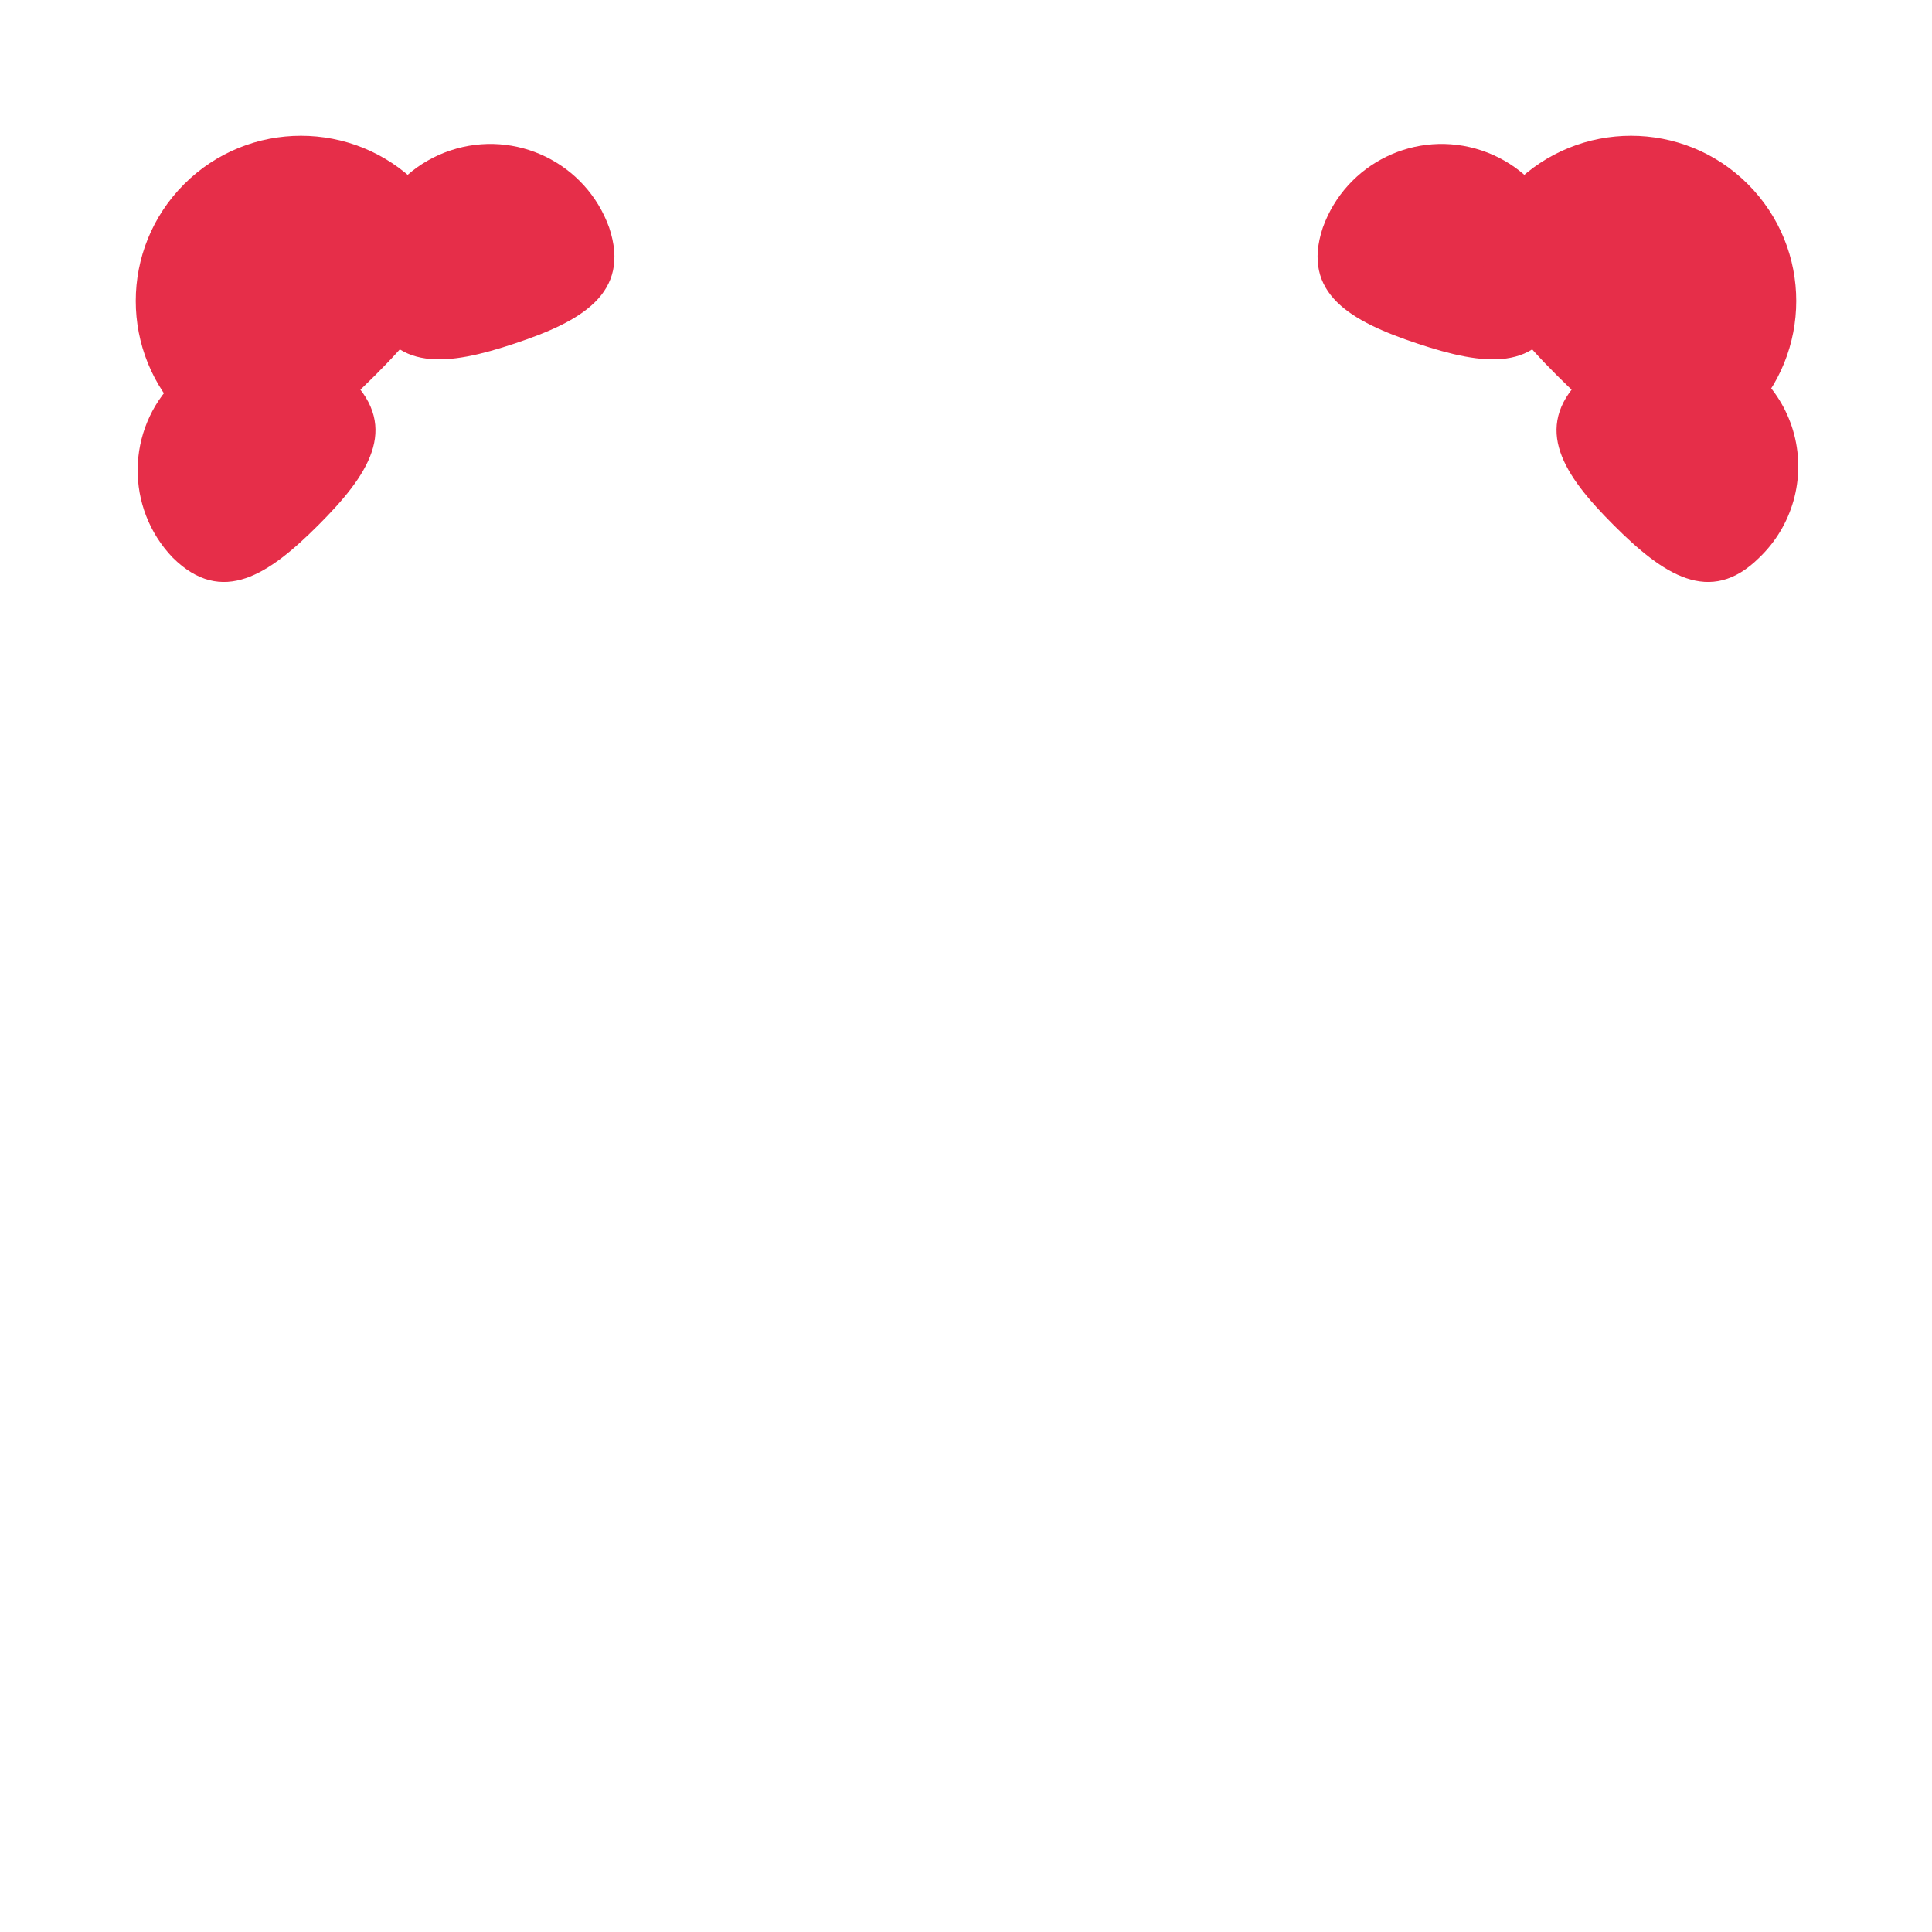
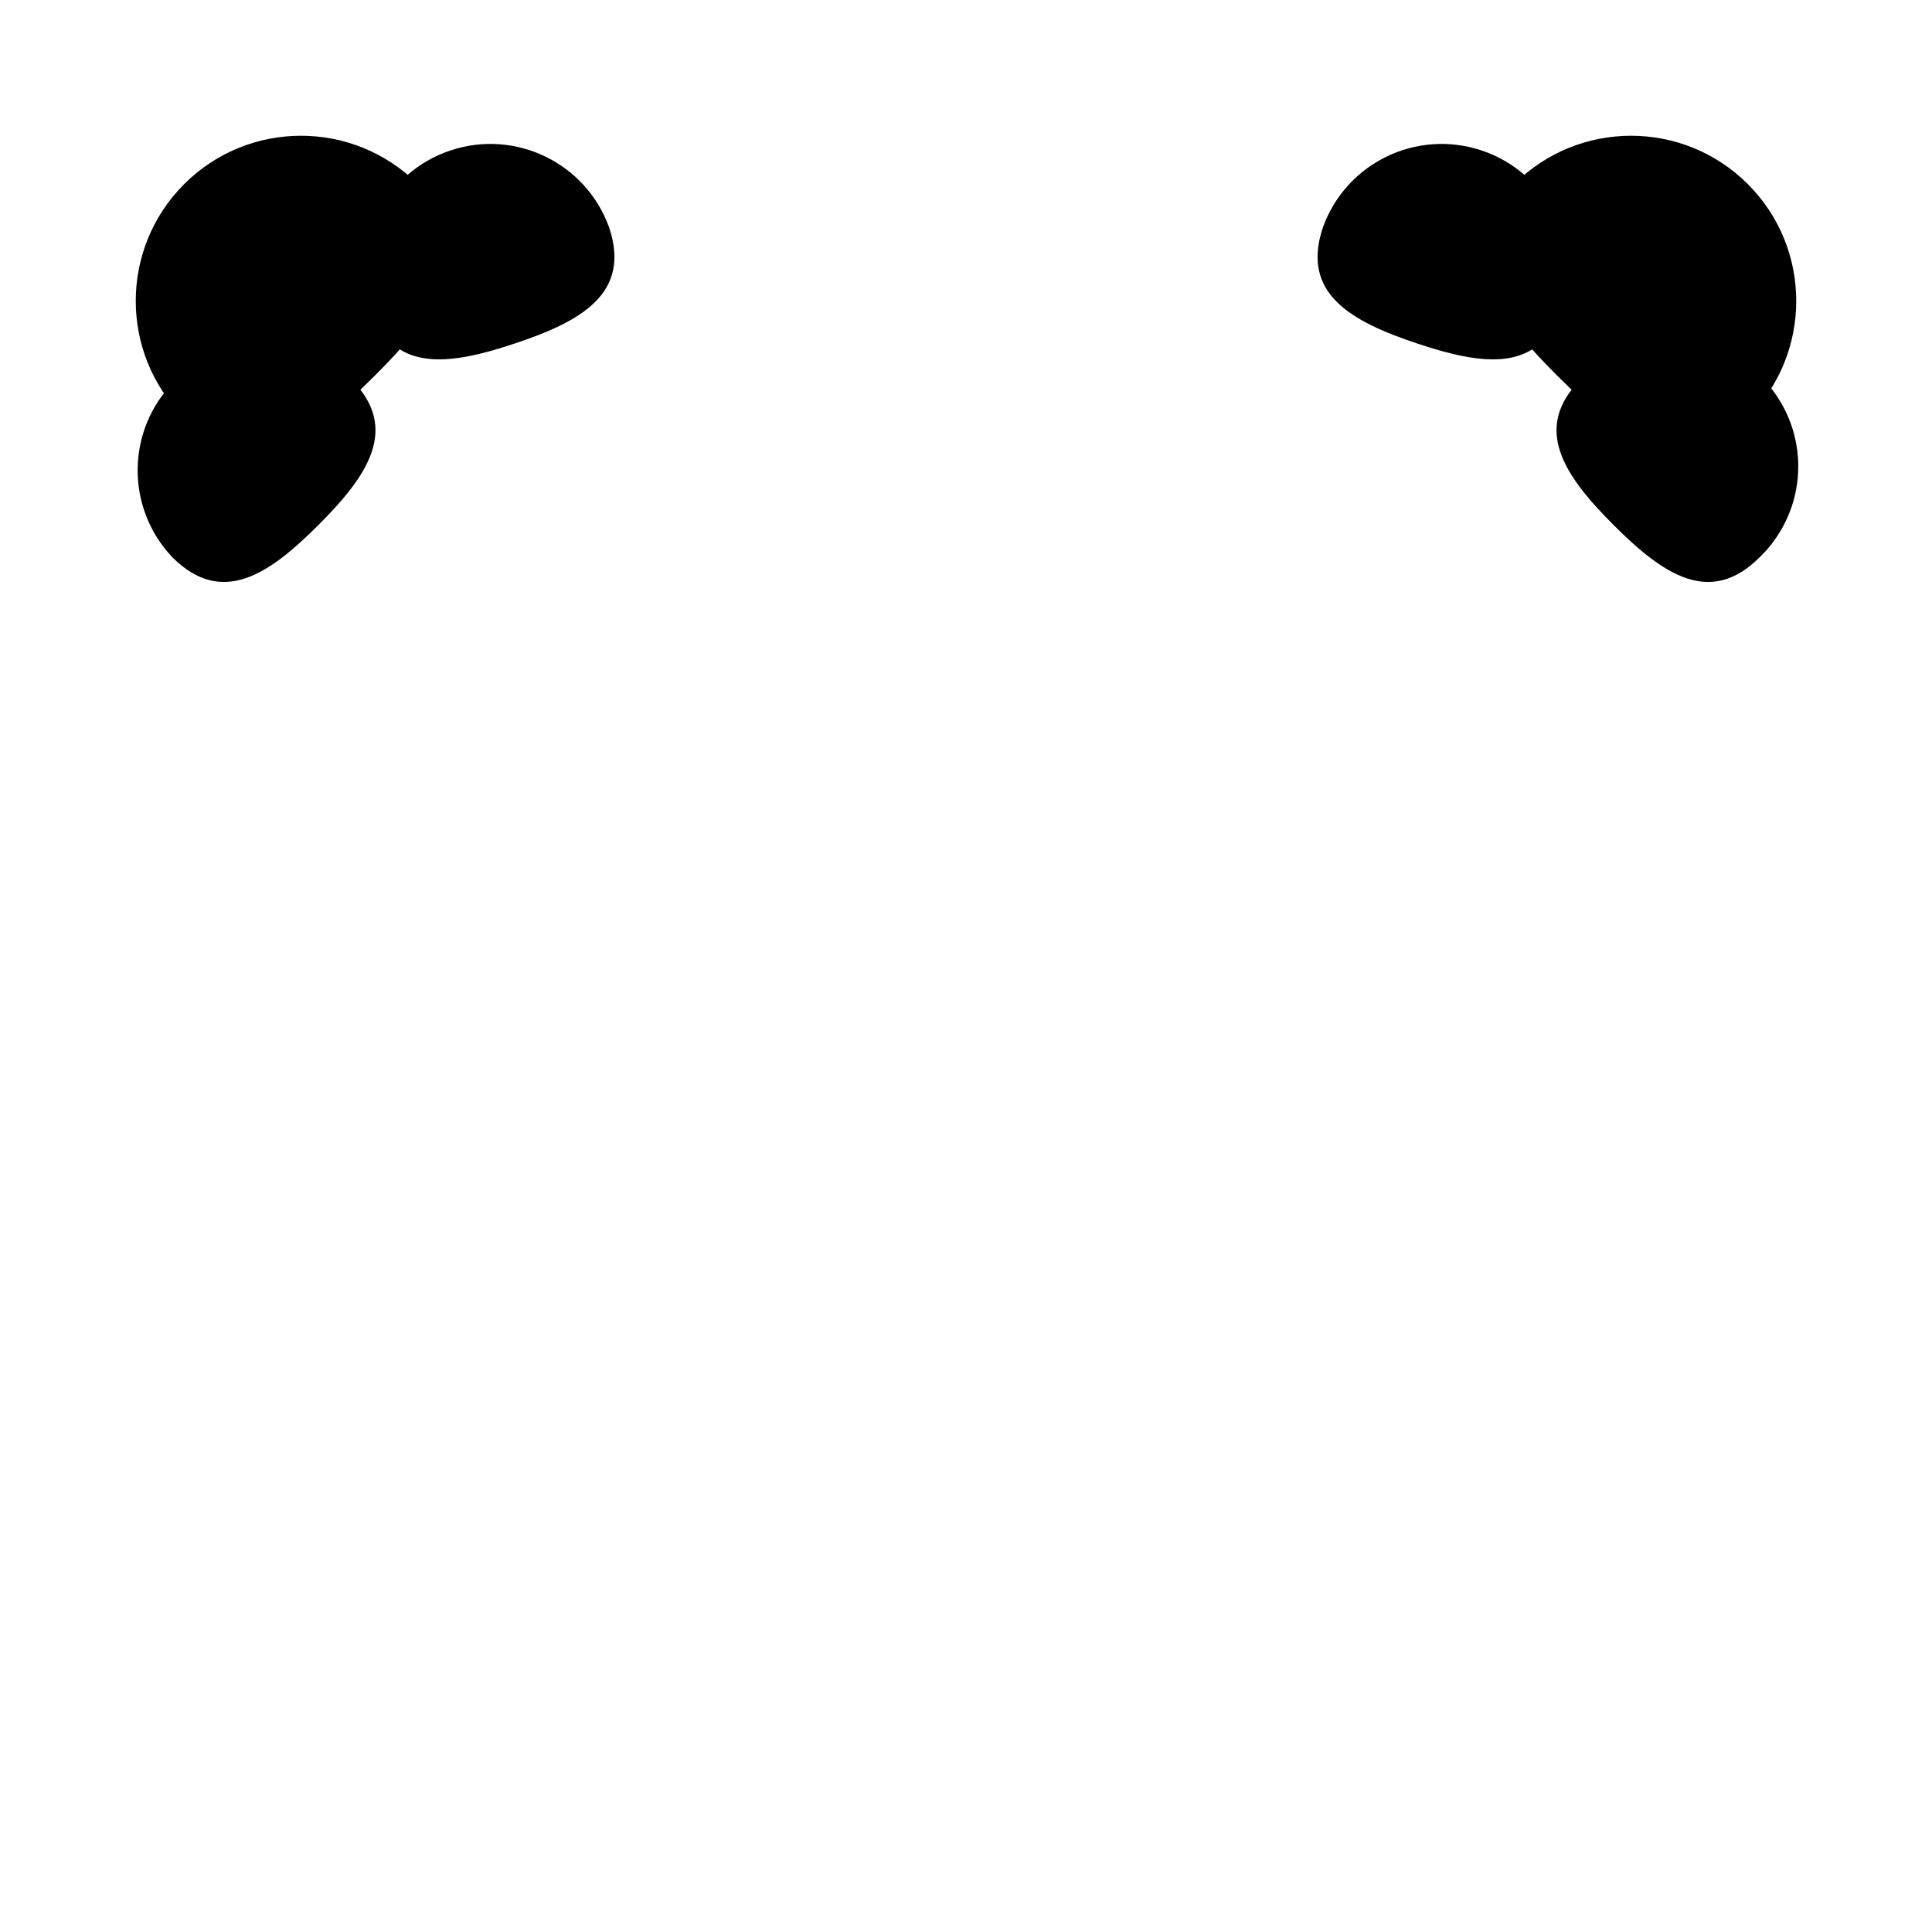
<svg xmlns="http://www.w3.org/2000/svg" viewBox="0 0 64 64">
-   <defs>
-     <style>
-       .cls-red{fill:#e62e49;}.cls-skyblue{fill:#37b9ff;}
-     </style>
-   </defs>
-   <g data-z="5">
+   <g data-z="-1" data-part="hat">
    <path class="cls-red z-0" d="M12.25,10.18c.73,2.19,2.61,1.93,4.8,1.2s3.86-1.65,3.13-3.84a4.18,4.18,0,0,0-7.93,2.64Z" />
    <path class="cls-red z-0" d="M5.72,18.47c1.64,1.63,3.2.55,4.83-1.08s2.71-3.2,1.08-4.83a4.18,4.18,0,0,0-5.91,5.91Z" />
    <path class="cls-red" d="M51.75,10.18c-.73,2.19-2.61,1.93-4.8,1.2s-3.86-1.65-3.13-3.84a4.18,4.18,0,0,1,7.93,2.64Z" />
    <path class="cls-red" d="M58.28,18.47c-1.64,1.63-3.2.55-4.83-1.08s-2.71-3.2-1.08-4.83a4.18,4.18,0,1,1,5.91,5.91Z" />
+   </g>
+   <g data-z="5" data-part="hat">
    <path class="cls-red" d="M57.9,13.84c-2.14,2.14-4.19.73-6.33-1.41S48,8.24,50.16,6.1a5.47,5.47,0,1,1,7.74,7.74Z" />
    <path class="cls-red" d="M6.1,13.84c2.14,2.14,4.19.73,6.33-1.41S16,8.24,13.84,6.1A5.47,5.47,0,0,0,6.1,13.84Z" />
  </g>
</svg>
